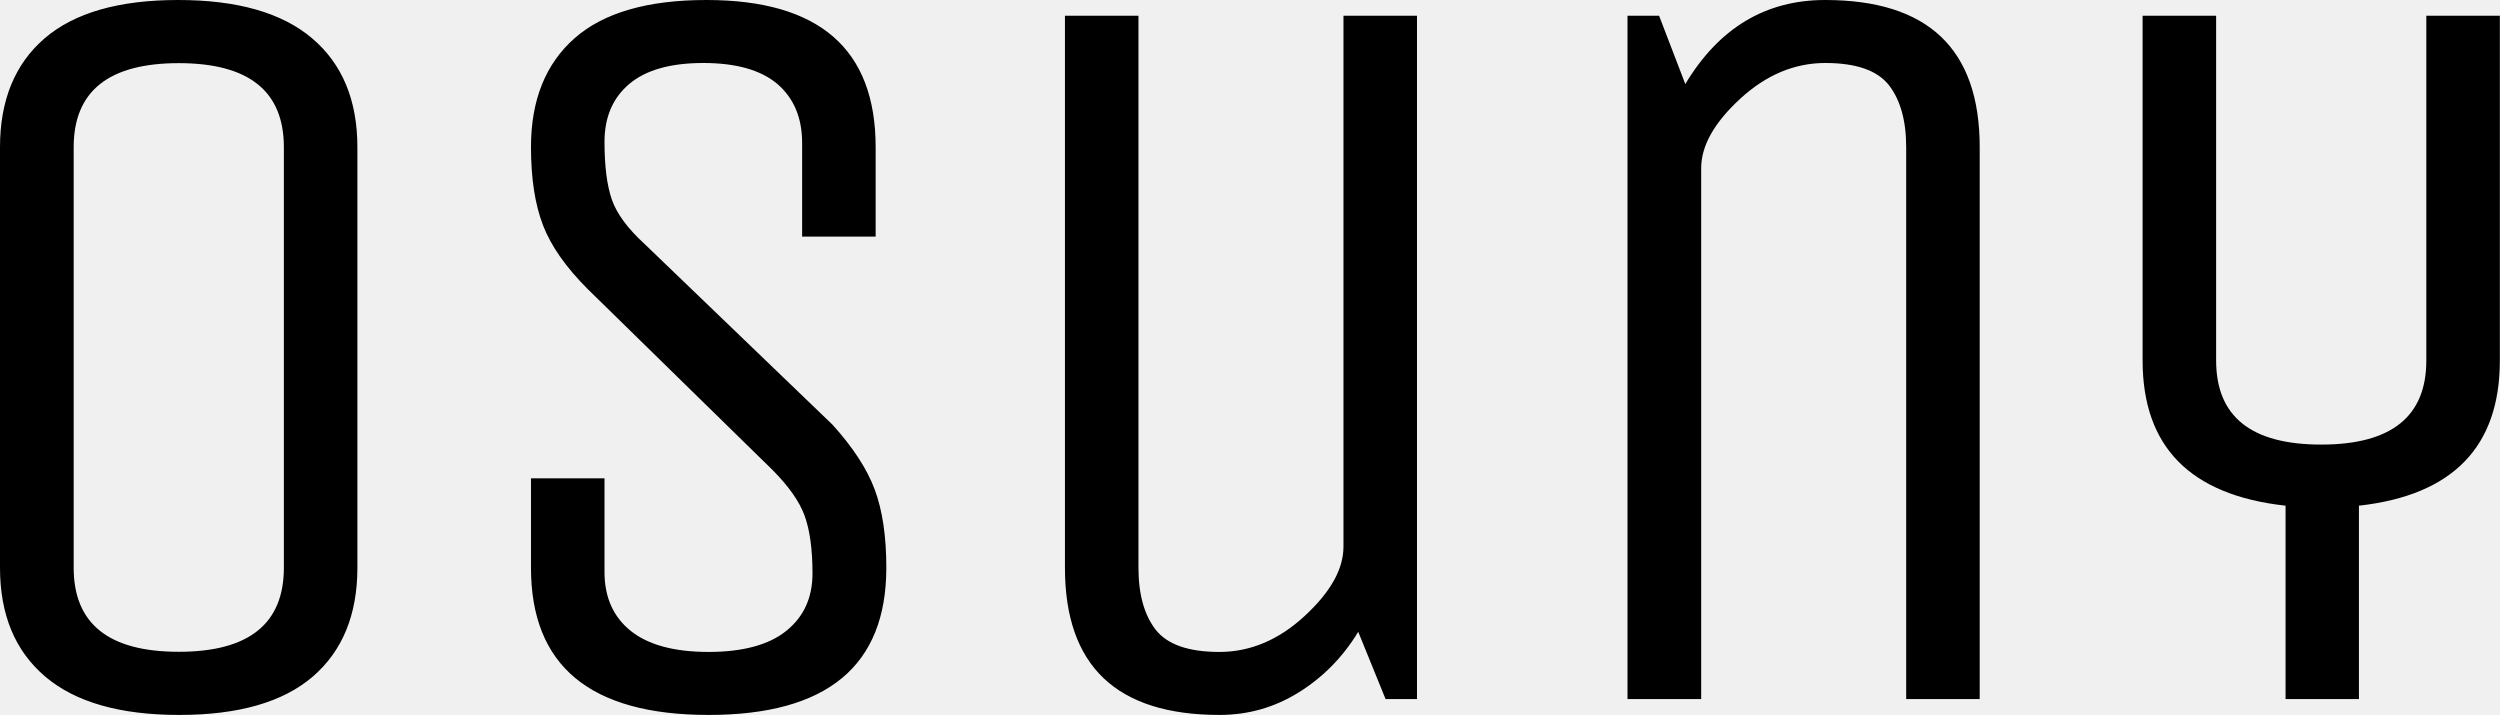
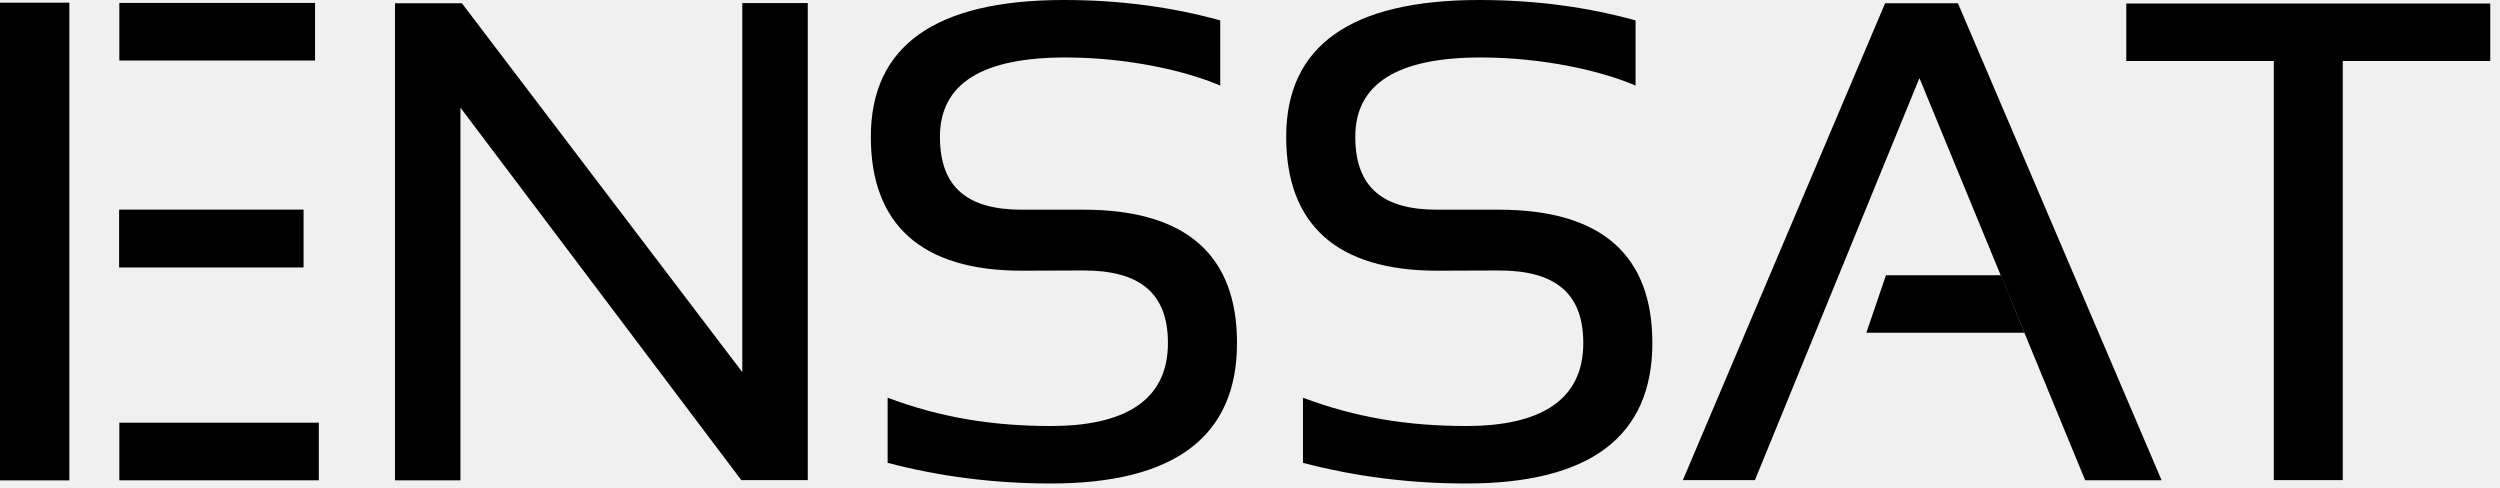
- <svg xmlns="http://www.w3.org/2000/svg" version="1.2" baseProfile="tiny" width="1591.4" height="455.1" overflow="visible" xml:space="preserve">
-   <switch>
-     <g>
-       <g fill="#000000">
-         <path d="M227.5 93.7v267.7c0 29.9-9.5 53-28.4 69.3-19 16.3-47.3 24.4-85 24.4S48 447 28.8 430.7C9.6 414.4 0 391.3 0 361.4V93.7c0-29.9 9.5-53 28.4-69.3C47.4 8.1 75.7 0 113.4 0s66.1 8.1 85.3 24.4c19.2 16.3 28.8 39.4 28.8 69.3zm-46.8 267.7V93.7c0-35.7-22.3-53.5-66.9-53.5-44.6 0-66.9 17.8-66.9 53.5v267.7c0 35.7 22.3 53.5 66.9 53.5 44.6 0 66.9-17.8 66.9-53.5zM564.2 361.4c0 62.5-37.7 93.7-113.1 93.7-75.4 0-113.1-31.2-113.1-93.7v-56.9h46.8v59.6c0 16.1 5.6 28.6 16.7 37.5 11.1 8.9 27.7 13.4 49.5 13.4 21.9 0 38.4-4.5 49.5-13.4 11.1-8.9 16.7-21.1 16.7-36.5 0-15.4-1.7-27.7-5-36.8-3.3-9.1-10.2-18.8-20.4-29.1L374.1 184c-13.8-13.8-23.3-27.3-28.4-40.5-5.1-13.2-7.7-29.8-7.7-49.9 0-29.9 9.3-53 27.8-69.3C384.2 8.1 412.2 0 449.7 0c71.8 0 107.7 31.2 107.7 93.7v56.9h-46.8V91c0-16.1-5.3-28.5-15.7-37.5-10.5-8.9-26.2-13.4-47.2-13.4-21 0-36.7 4.5-47.2 13.4s-15.7 21.2-15.7 36.8c0 15.6 1.6 27.9 4.7 36.8 3.1 8.9 10 18.3 20.7 28.1L530 270.4c12.9 14.3 21.9 28 26.8 41.2 4.9 13.1 7.4 29.7 7.4 49.8zM677.9 361.4V10h46.8v351.4c0 17 3.7 30.1 11 39.5 7.4 9.4 20.9 14.1 40.5 14.1s37.7-7.6 54.2-22.8c16.5-15.2 24.8-29.9 24.8-44.2V10H902v435h-20l-17.4-42.8c-9.8 16.1-22.4 28.9-37.8 38.5-15.4 9.6-32.2 14.4-50.5 14.4-65.6 0-98.4-31.2-98.4-93.7zM1082.8 445H1036V10h20.1l16.7 43.5c21.4-35.7 51.1-53.5 89-53.5 65.6 0 98.4 31.2 98.4 93.7V445h-46.8V93.7c0-16.9-3.7-30.1-11-39.5-7.4-9.4-20.9-14.1-40.5-14.1s-37.7 7.6-54.2 22.8c-16.5 15.2-24.8 29.9-24.8 44.2V445zM1501.7 445h-46.8V321.9c-60.7-6.7-91-37.5-91-92.4V10h46.8v219.5c0 35.7 22.3 53.5 66.9 53.5 44.6 0 66.9-17.8 66.9-53.5V10h46.8v219.5c0 54.9-29.9 85.7-89.7 92.4V445z" />
-       </g>
-     </g>
-   </switch>
+ <svg xmlns="http://www.w3.org/2000/svg" width="231" height="45" viewBox="0 0 231 45" fill="none">
+   <g clip-path="url(#clip0_428_35)">
+     <path d="M68.587 0.284V34.383L42.677 0.299H36.496V44.384H42.544V9.946L68.496 44.363H74.638V0.284H68.587Z" fill="black" />
+     <path d="M82.017 42.765V36.748C86.869 38.576 91.702 39.364 97.101 39.364C103.725 39.364 107.918 37.132 107.918 31.697C107.918 26.988 105.207 24.991 100.115 24.991L94.402 25.011C85.11 25.011 80.465 20.72 80.465 12.641C80.465 4.237 86.413 0 98.316 0C103.486 0 108.299 0.653 112.749 1.884V7.907C109.421 6.483 104.148 5.347 98.719 5.311C90.649 5.252 86.85 7.789 86.85 12.641C86.85 17.353 89.449 19.376 94.402 19.376H100.115C109.766 19.376 114.3 23.711 114.3 31.697C114.3 40.304 108.569 44.675 97.101 44.675C91.702 44.675 86.673 43.991 82.017 42.765Z" fill="black" />
+     <path d="M120.394 42.765V36.748C125.249 38.576 130.081 39.364 135.48 39.364C142.101 39.364 146.297 37.132 146.297 31.697C146.297 26.988 143.582 24.991 138.493 24.991L132.78 25.011C123.488 25.011 118.844 20.72 118.844 12.641C118.844 4.237 124.792 0 136.694 0C141.865 0 146.678 0.653 151.126 1.884V7.907C147.797 6.483 142.525 5.347 137.102 5.311C129.026 5.252 125.228 7.789 125.228 12.641C125.228 17.353 127.825 19.376 132.78 19.376H138.493C148.144 19.376 152.678 23.711 152.678 31.697C152.678 40.304 146.948 44.675 135.48 44.675C130.081 44.675 125.05 43.991 120.394 42.765Z" fill="black" />
+     <path d="M230.099 0.324V5.635H216.472V44.363H210.099V5.635H196.471V0.324H230.099Z" fill="black" />
+     <path d="M177.355 7.214L162.156 44.363H155.496L174.183 0.303H180.913L199.733 44.379H192.671L177.355 7.214Z" fill="black" />
+     <path d="M187.055 30.747H172.451L174.262 25.435H184.895L187.055 30.747Z" fill="black" />
+     <path d="M11.006 19.368H28.05V24.715H11.006V19.368Z" fill="black" />
+     <path d="M11.027 39.056H29.457V44.379H11.027V39.056Z" fill="black" />
+     <path d="M11.027 0.27H29.111V5.592H11.027V0.27Z" fill="black" />
+     <path d="M6.408 44.387H0V0.247H6.408V44.387Z" fill="black" />
+   </g>
+   <defs>
+     <clipPath id="clip0_428_35">
+       <rect width="231" height="45" fill="white" />
+     </clipPath>
+   </defs>
</svg>
